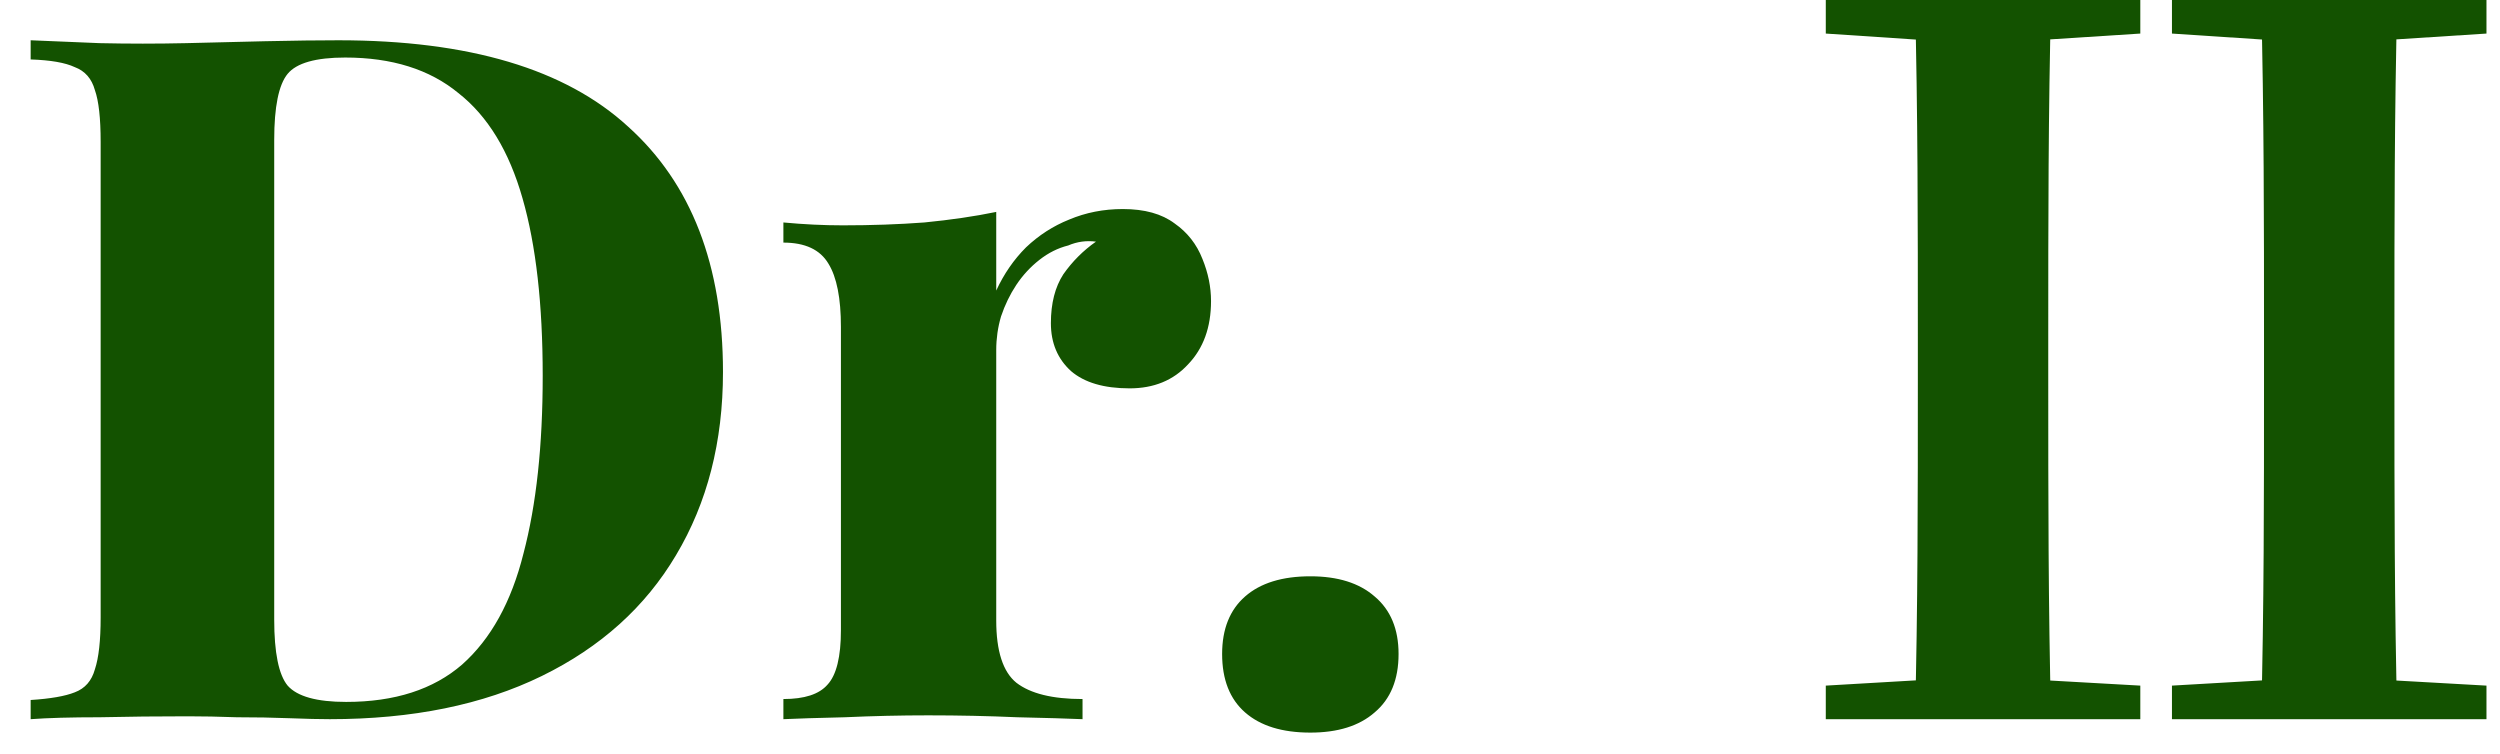
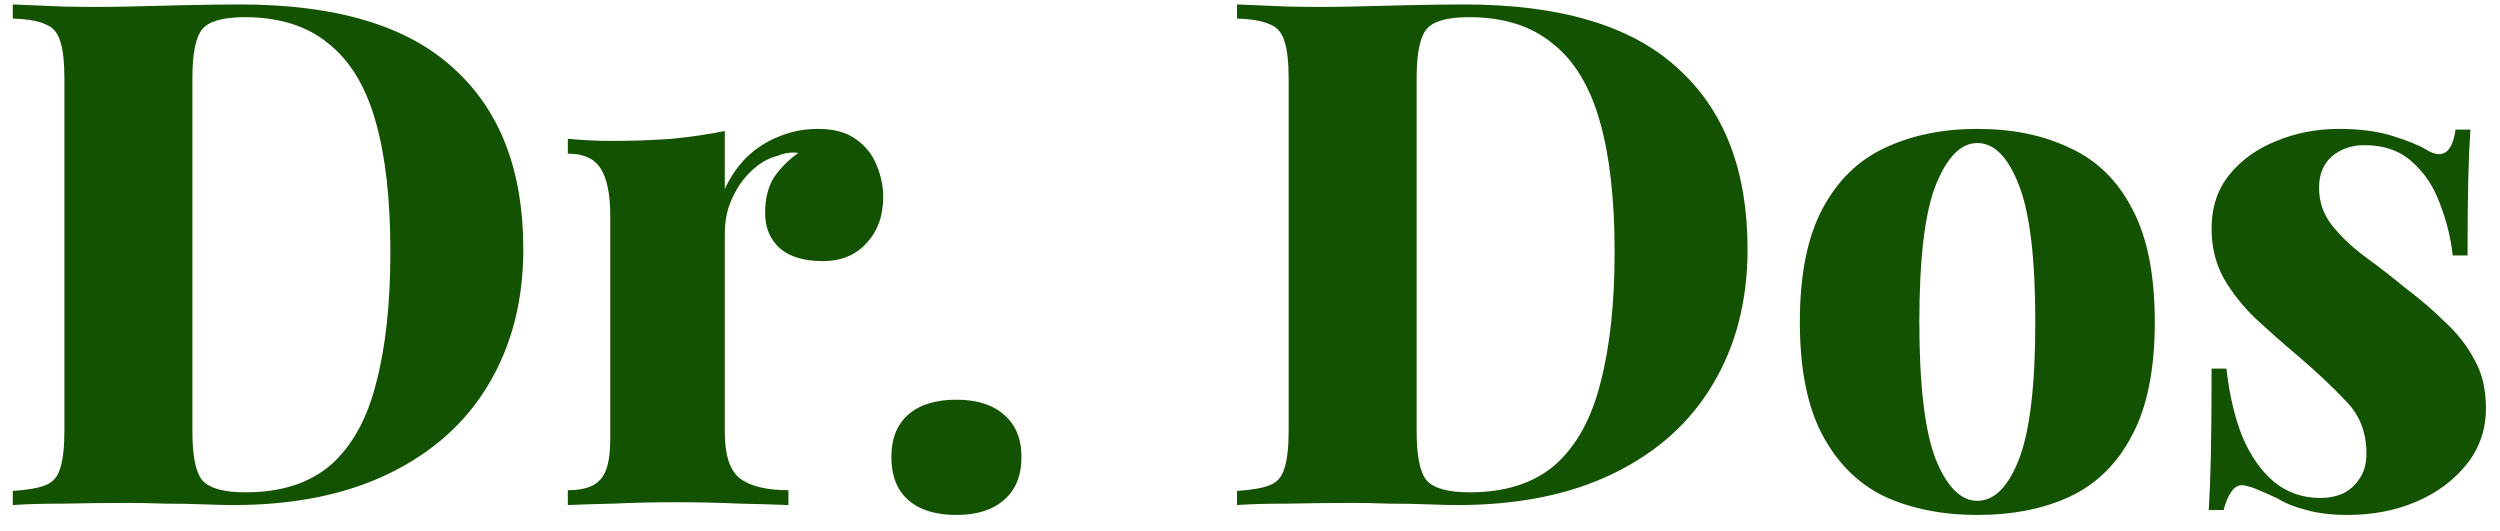
- <svg xmlns="http://www.w3.org/2000/svg" width="73" height="22" viewBox="0 0 73 22" fill="none">
-   <path d="M9.883 1.176C13.691 1.176 16.51 2.016 18.339 3.696C20.187 5.357 21.111 7.747 21.111 10.864C21.111 12.899 20.654 14.681 19.739 16.212C18.843 17.724 17.537 18.9 15.819 19.74C14.102 20.58 12.039 21 9.631 21C9.333 21 8.941 20.991 8.455 20.972C7.97 20.953 7.457 20.944 6.915 20.944C6.393 20.925 5.917 20.916 5.487 20.916C4.61 20.916 3.751 20.925 2.911 20.944C2.071 20.944 1.399 20.963 0.895 21V20.44C1.474 20.403 1.903 20.328 2.183 20.216C2.482 20.104 2.678 19.88 2.771 19.544C2.883 19.208 2.939 18.704 2.939 18.032V4.144C2.939 3.453 2.883 2.949 2.771 2.632C2.678 2.296 2.482 2.072 2.183 1.96C1.903 1.829 1.474 1.755 0.895 1.736V1.176C1.399 1.195 2.071 1.223 2.911 1.26C3.751 1.279 4.591 1.279 5.431 1.26C6.103 1.241 6.869 1.223 7.727 1.204C8.586 1.185 9.305 1.176 9.883 1.176ZM10.079 1.68C9.221 1.68 8.661 1.839 8.399 2.156C8.138 2.473 8.007 3.117 8.007 4.088V18.088C8.007 19.059 8.138 19.703 8.399 20.02C8.679 20.337 9.249 20.496 10.107 20.496C11.526 20.496 12.655 20.132 13.495 19.404C14.335 18.657 14.933 17.575 15.287 16.156C15.661 14.737 15.847 13.011 15.847 10.976C15.847 8.885 15.651 7.159 15.259 5.796C14.867 4.415 14.242 3.388 13.383 2.716C12.543 2.025 11.442 1.68 10.079 1.68ZM32.786 6.104C33.421 6.104 33.925 6.244 34.298 6.524C34.672 6.785 34.943 7.131 35.111 7.56C35.279 7.971 35.362 8.381 35.362 8.792C35.362 9.557 35.139 10.173 34.691 10.64C34.261 11.107 33.692 11.34 32.983 11.34C32.236 11.34 31.666 11.172 31.274 10.836C30.883 10.481 30.686 10.015 30.686 9.436C30.686 8.857 30.808 8.381 31.05 8.008C31.312 7.635 31.629 7.317 32.002 7.056C31.723 7.019 31.452 7.056 31.191 7.168C30.892 7.243 30.612 7.383 30.351 7.588C30.089 7.793 29.865 8.036 29.678 8.316C29.492 8.596 29.343 8.904 29.23 9.24C29.137 9.557 29.09 9.884 29.09 10.22V18.116C29.09 19.012 29.287 19.619 29.678 19.936C30.089 20.253 30.733 20.412 31.61 20.412V21C31.181 20.981 30.547 20.963 29.706 20.944C28.866 20.907 27.998 20.888 27.102 20.888C26.3 20.888 25.488 20.907 24.666 20.944C23.864 20.963 23.267 20.981 22.875 21V20.412C23.491 20.412 23.92 20.272 24.163 19.992C24.424 19.712 24.555 19.18 24.555 18.396V9.548C24.555 8.708 24.433 8.092 24.191 7.7C23.948 7.289 23.509 7.084 22.875 7.084V6.496C23.472 6.552 24.05 6.58 24.61 6.58C25.451 6.58 26.244 6.552 26.991 6.496C27.756 6.421 28.456 6.319 29.09 6.188V8.484C29.314 7.999 29.604 7.579 29.959 7.224C30.332 6.869 30.752 6.599 31.218 6.412C31.704 6.207 32.227 6.104 32.786 6.104ZM38.262 16.828C39.065 16.828 39.69 17.024 40.138 17.416C40.605 17.808 40.838 18.368 40.838 19.096C40.838 19.843 40.605 20.412 40.138 20.804C39.69 21.196 39.065 21.392 38.262 21.392C37.441 21.392 36.806 21.196 36.358 20.804C35.91 20.412 35.686 19.843 35.686 19.096C35.686 18.368 35.91 17.808 36.358 17.416C36.806 17.024 37.441 16.828 38.262 16.828ZM53.313 21V20.02L56.673 19.824H59.025L62.497 20.02V21H53.313ZM55.917 21C56.001 17.808 56.001 14.476 56.001 11.144V9.828C56.001 6.58 56.001 3.248 55.917 -1.66893e-06H59.893C59.809 3.22 59.809 6.496 59.809 9.828V11.144C59.809 14.448 59.809 17.78 59.893 21H55.917ZM63.421 21V20.02L66.809 19.824H69.133L72.605 20.02V21H63.421ZM66.025 21C66.109 17.808 66.109 14.476 66.109 11.144V9.828C66.109 6.58 66.109 3.248 66.025 -1.66893e-06H70.001C69.917 3.22 69.917 6.496 69.917 9.828V11.144C69.917 14.448 69.917 17.78 70.001 21H66.025ZM53.313 0.98V-1.66893e-06H62.497V0.98L59.025 1.204H56.673L53.313 0.98ZM63.421 0.98V-1.66893e-06H72.605V0.98L69.133 1.204H66.809L63.421 0.98Z" fill="#135200" />
+ <svg xmlns="http://www.w3.org/2000/svg" width="99" height="21" viewBox="0 0 99 21" fill="none">
+   <path d="M9.495 0.176C13.303 0.176 16.121 1.016 17.951 2.696C19.799 4.357 20.723 6.747 20.723 9.864C20.723 11.899 20.265 13.681 19.351 15.212C18.455 16.724 17.148 17.9 15.431 18.74C13.713 19.58 11.651 20 9.243 20C8.944 20 8.552 19.991 8.067 19.972C7.581 19.953 7.068 19.944 6.527 19.944C6.004 19.925 5.528 19.916 5.099 19.916C4.221 19.916 3.363 19.925 2.523 19.944C1.683 19.944 1.011 19.963 0.507 20V19.44C1.085 19.403 1.515 19.328 1.795 19.216C2.093 19.104 2.289 18.88 2.383 18.544C2.495 18.208 2.551 17.704 2.551 17.032V3.144C2.551 2.453 2.495 1.949 2.383 1.632C2.289 1.296 2.093 1.072 1.795 0.96C1.515 0.829 1.085 0.755 0.507 0.736V0.176C1.011 0.195 1.683 0.223 2.523 0.26C3.363 0.279 4.203 0.279 5.043 0.26C5.715 0.241 6.48 0.223 7.339 0.204C8.197 0.185 8.916 0.176 9.495 0.176ZM9.691 0.68C8.832 0.68 8.272 0.839 8.011 1.156C7.749 1.473 7.619 2.117 7.619 3.088V17.088C7.619 18.059 7.749 18.703 8.011 19.02C8.291 19.337 8.86 19.496 9.719 19.496C11.137 19.496 12.267 19.132 13.107 18.404C13.947 17.657 14.544 16.575 14.899 15.156C15.272 13.737 15.459 12.011 15.459 9.976C15.459 7.885 15.263 6.159 14.871 4.796C14.479 3.415 13.853 2.388 12.995 1.716C12.155 1.025 11.053 0.68 9.691 0.68ZM32.398 5.104C33.032 5.104 33.536 5.244 33.91 5.524C34.283 5.785 34.554 6.131 34.722 6.56C34.89 6.971 34.974 7.381 34.974 7.792C34.974 8.557 34.75 9.173 34.302 9.64C33.873 10.107 33.303 10.34 32.594 10.34C31.847 10.34 31.278 10.172 30.886 9.836C30.494 9.481 30.298 9.015 30.298 8.436C30.298 7.857 30.419 7.381 30.662 7.008C30.923 6.635 31.241 6.317 31.614 6.056C31.334 6.019 31.063 6.056 30.802 6.168C30.503 6.243 30.223 6.383 29.962 6.588C29.701 6.793 29.477 7.036 29.29 7.316C29.103 7.596 28.954 7.904 28.842 8.24C28.748 8.557 28.702 8.884 28.702 9.22V17.116C28.702 18.012 28.898 18.619 29.29 18.936C29.701 19.253 30.345 19.412 31.222 19.412V20C30.793 19.981 30.158 19.963 29.318 19.944C28.478 19.907 27.61 19.888 26.714 19.888C25.911 19.888 25.099 19.907 24.278 19.944C23.475 19.963 22.878 19.981 22.486 20V19.412C23.102 19.412 23.531 19.272 23.774 18.992C24.035 18.712 24.166 18.18 24.166 17.396V8.548C24.166 7.708 24.044 7.092 23.802 6.7C23.559 6.289 23.12 6.084 22.486 6.084V5.496C23.083 5.552 23.662 5.58 24.222 5.58C25.062 5.58 25.855 5.552 26.602 5.496C27.367 5.421 28.067 5.319 28.702 5.188V7.484C28.926 6.999 29.215 6.579 29.57 6.224C29.943 5.869 30.363 5.599 30.83 5.412C31.315 5.207 31.838 5.104 32.398 5.104ZM37.874 15.828C38.676 15.828 39.302 16.024 39.75 16.416C40.216 16.808 40.45 17.368 40.45 18.096C40.45 18.843 40.216 19.412 39.75 19.804C39.302 20.196 38.676 20.392 37.874 20.392C37.052 20.392 36.418 20.196 35.97 19.804C35.522 19.412 35.298 18.843 35.298 18.096C35.298 17.368 35.522 16.808 35.97 16.416C36.418 16.024 37.052 15.828 37.874 15.828ZM57.975 0.176C61.783 0.176 64.602 1.016 66.431 2.696C68.279 4.357 69.203 6.747 69.203 9.864C69.203 11.899 68.746 13.681 67.831 15.212C66.935 16.724 65.629 17.9 63.911 18.74C62.194 19.58 60.131 20 57.723 20C57.425 20 57.032 19.991 56.547 19.972C56.062 19.953 55.548 19.944 55.007 19.944C54.484 19.925 54.008 19.916 53.579 19.916C52.702 19.916 51.843 19.925 51.003 19.944C50.163 19.944 49.491 19.963 48.987 20V19.44C49.566 19.403 49.995 19.328 50.275 19.216C50.574 19.104 50.77 18.88 50.863 18.544C50.975 18.208 51.031 17.704 51.031 17.032V3.144C51.031 2.453 50.975 1.949 50.863 1.632C50.77 1.296 50.574 1.072 50.275 0.96C49.995 0.829 49.566 0.755 48.987 0.736V0.176C49.491 0.195 50.163 0.223 51.003 0.26C51.843 0.279 52.683 0.279 53.523 0.26C54.195 0.241 54.961 0.223 55.819 0.204C56.678 0.185 57.397 0.176 57.975 0.176ZM58.171 0.68C57.312 0.68 56.752 0.839 56.491 1.156C56.23 1.473 56.099 2.117 56.099 3.088V17.088C56.099 18.059 56.23 18.703 56.491 19.02C56.771 19.337 57.34 19.496 58.199 19.496C59.618 19.496 60.747 19.132 61.587 18.404C62.427 17.657 63.025 16.575 63.379 15.156C63.752 13.737 63.939 12.011 63.939 9.976C63.939 7.885 63.743 6.159 63.351 4.796C62.959 3.415 62.334 2.388 61.475 1.716C60.635 1.025 59.534 0.68 58.171 0.68ZM78.302 5.104C79.702 5.104 80.925 5.356 81.97 5.86C83.034 6.345 83.856 7.148 84.434 8.268C85.032 9.388 85.33 10.881 85.33 12.748C85.33 14.615 85.032 16.108 84.434 17.228C83.856 18.348 83.034 19.16 81.97 19.664C80.925 20.149 79.702 20.392 78.302 20.392C76.921 20.392 75.698 20.149 74.634 19.664C73.589 19.16 72.768 18.348 72.17 17.228C71.573 16.108 71.274 14.615 71.274 12.748C71.274 10.881 71.573 9.388 72.17 8.268C72.768 7.148 73.589 6.345 74.634 5.86C75.698 5.356 76.921 5.104 78.302 5.104ZM78.302 5.664C77.649 5.664 77.098 6.224 76.65 7.344C76.221 8.445 76.006 10.247 76.006 12.748C76.006 15.249 76.221 17.06 76.65 18.18C77.098 19.281 77.649 19.832 78.302 19.832C78.974 19.832 79.525 19.281 79.954 18.18C80.384 17.06 80.598 15.249 80.598 12.748C80.598 10.247 80.384 8.445 79.954 7.344C79.525 6.224 78.974 5.664 78.302 5.664ZM92.619 5.104C93.44 5.104 94.15 5.197 94.747 5.384C95.344 5.571 95.783 5.748 96.063 5.916C96.716 6.327 97.108 6.065 97.239 5.132H97.827C97.79 5.673 97.762 6.327 97.743 7.092C97.724 7.839 97.715 8.847 97.715 10.116H97.127C97.052 9.425 96.884 8.744 96.623 8.072C96.38 7.4 96.016 6.849 95.531 6.42C95.046 5.972 94.411 5.748 93.627 5.748C93.123 5.748 92.694 5.897 92.339 6.196C92.003 6.495 91.835 6.905 91.835 7.428C91.835 7.988 92.003 8.483 92.339 8.912C92.675 9.341 93.104 9.752 93.627 10.144C94.168 10.536 94.71 10.956 95.251 11.404C95.848 11.852 96.38 12.309 96.847 12.776C97.332 13.224 97.715 13.719 97.995 14.26C98.294 14.783 98.443 15.417 98.443 16.164C98.443 17.004 98.191 17.741 97.687 18.376C97.183 19.011 96.52 19.505 95.699 19.86C94.878 20.215 93.963 20.392 92.955 20.392C92.339 20.392 91.798 20.327 91.331 20.196C90.883 20.084 90.51 19.935 90.211 19.748C89.931 19.617 89.679 19.505 89.455 19.412C89.25 19.319 89.044 19.253 88.839 19.216C88.652 19.197 88.494 19.281 88.363 19.468C88.232 19.655 88.13 19.897 88.055 20.196H87.467C87.504 19.599 87.532 18.871 87.551 18.012C87.57 17.153 87.579 16.015 87.579 14.596H88.167C88.279 15.604 88.484 16.491 88.783 17.256C89.1 18.021 89.52 18.628 90.043 19.076C90.566 19.505 91.182 19.72 91.891 19.72C92.208 19.72 92.498 19.664 92.759 19.552C93.039 19.421 93.263 19.225 93.431 18.964C93.618 18.703 93.711 18.367 93.711 17.956C93.711 17.135 93.45 16.453 92.927 15.912C92.404 15.352 91.76 14.745 90.995 14.092C90.398 13.588 89.838 13.093 89.315 12.608C88.811 12.123 88.391 11.591 88.055 11.012C87.738 10.433 87.579 9.78 87.579 9.052C87.579 8.212 87.812 7.503 88.279 6.924C88.764 6.327 89.39 5.879 90.155 5.58C90.92 5.263 91.742 5.104 92.619 5.104Z" fill="#135200" />
</svg>
